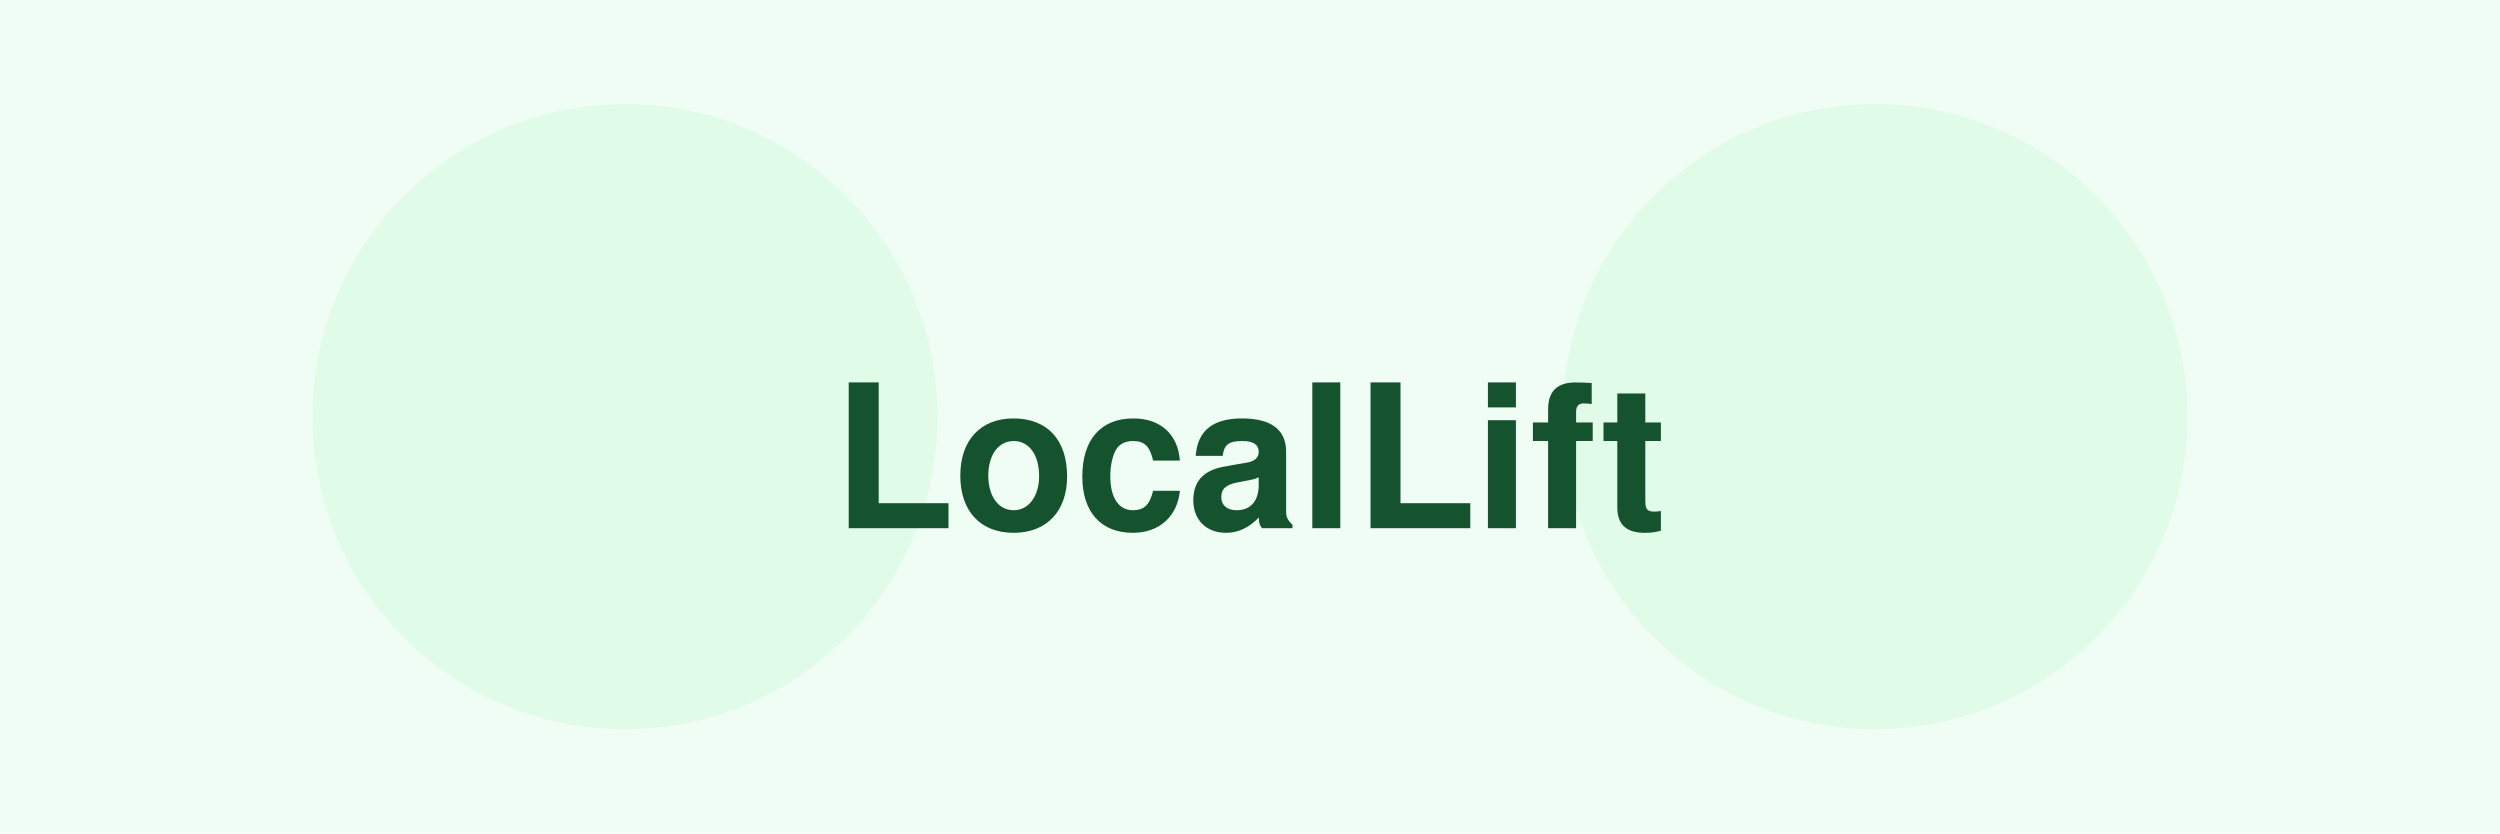
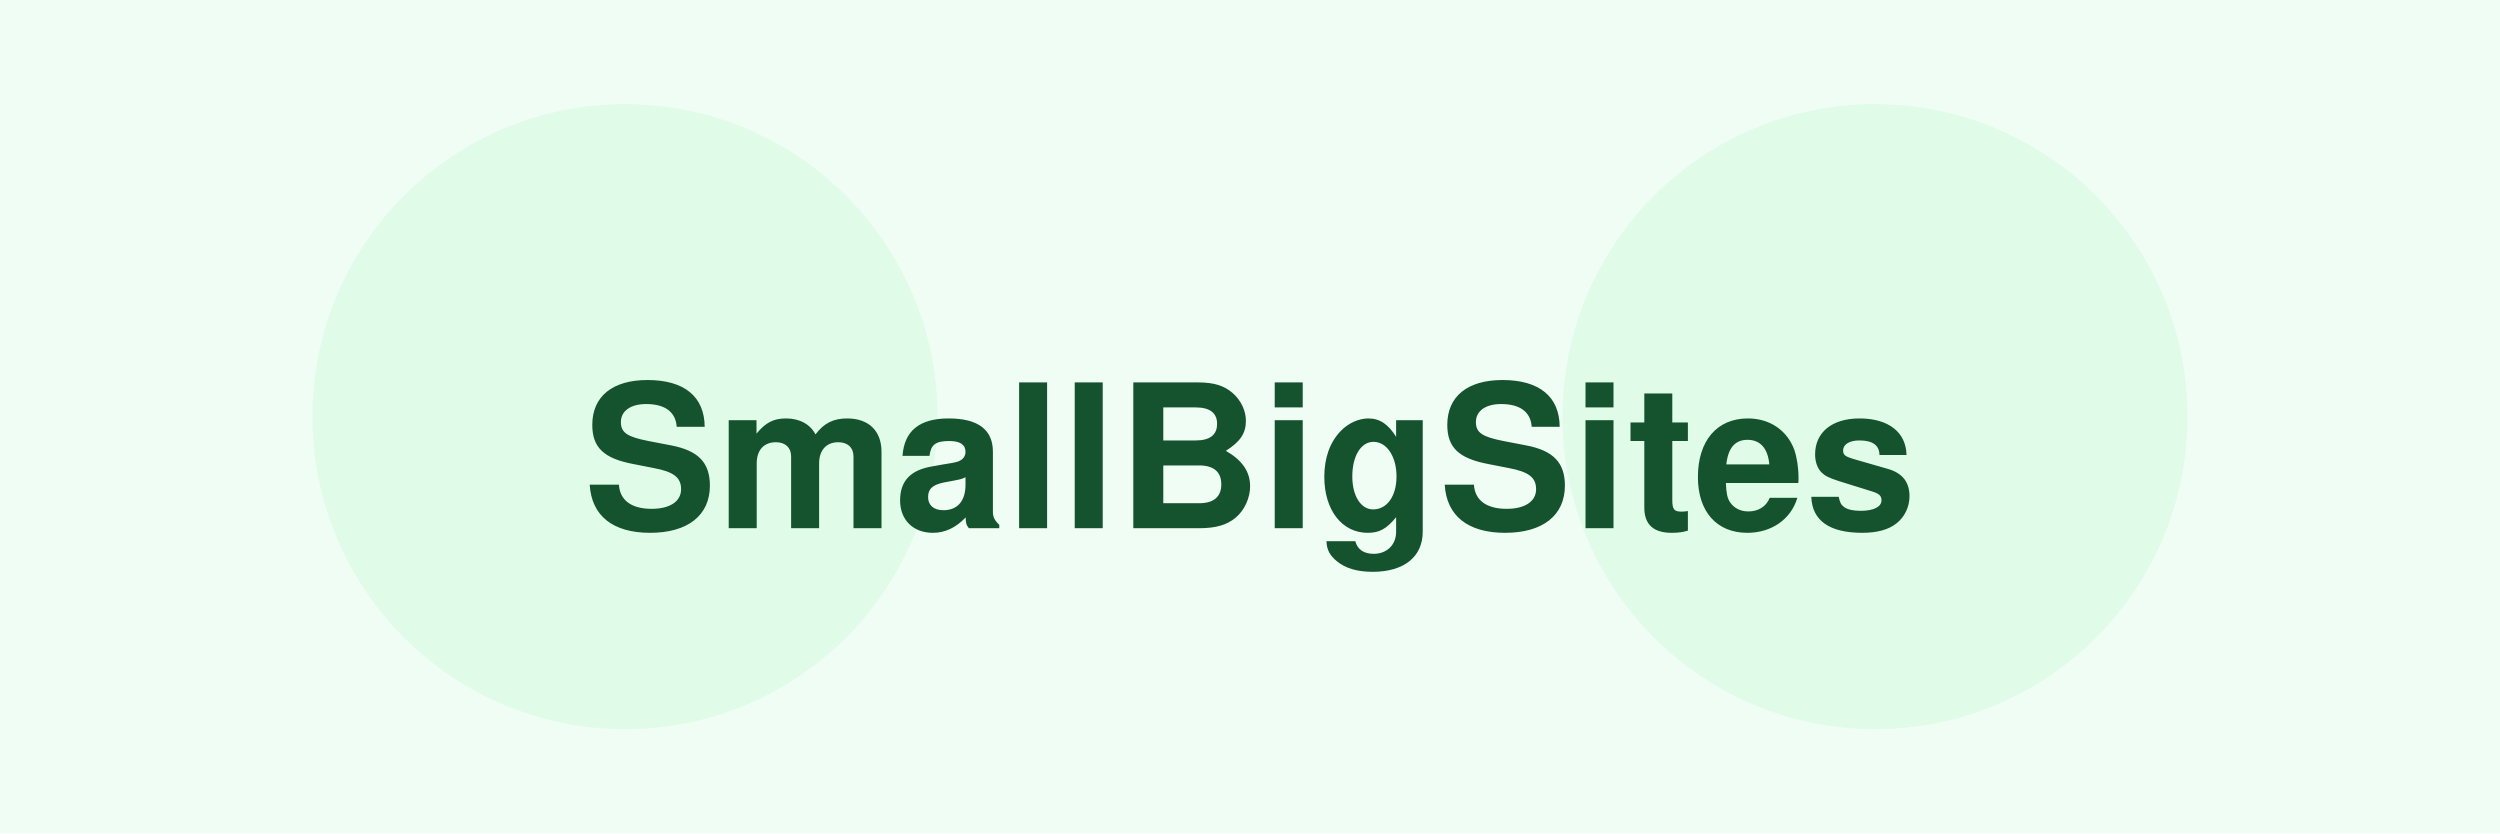
<svg xmlns="http://www.w3.org/2000/svg" width="1200" height="400" viewBox="0 0 1200 400">
  <rect width="1200" height="400" fill="#f0fdf4" />
  <circle cx="300" cy="200" r="150" fill="#bbf7d0" opacity="0.3" />
  <circle cx="900" cy="200" r="150" fill="#bbf7d0" opacity="0.3" />
  <text x="50%" y="55%" dominant-baseline="middle" text-anchor="middle" font-family="Helvetica, Arial, sans-serif" font-size="96" fill="#14532d" font-weight="bold">
-     LocalLift
+     SmallBigSites
  </text>
</svg>
